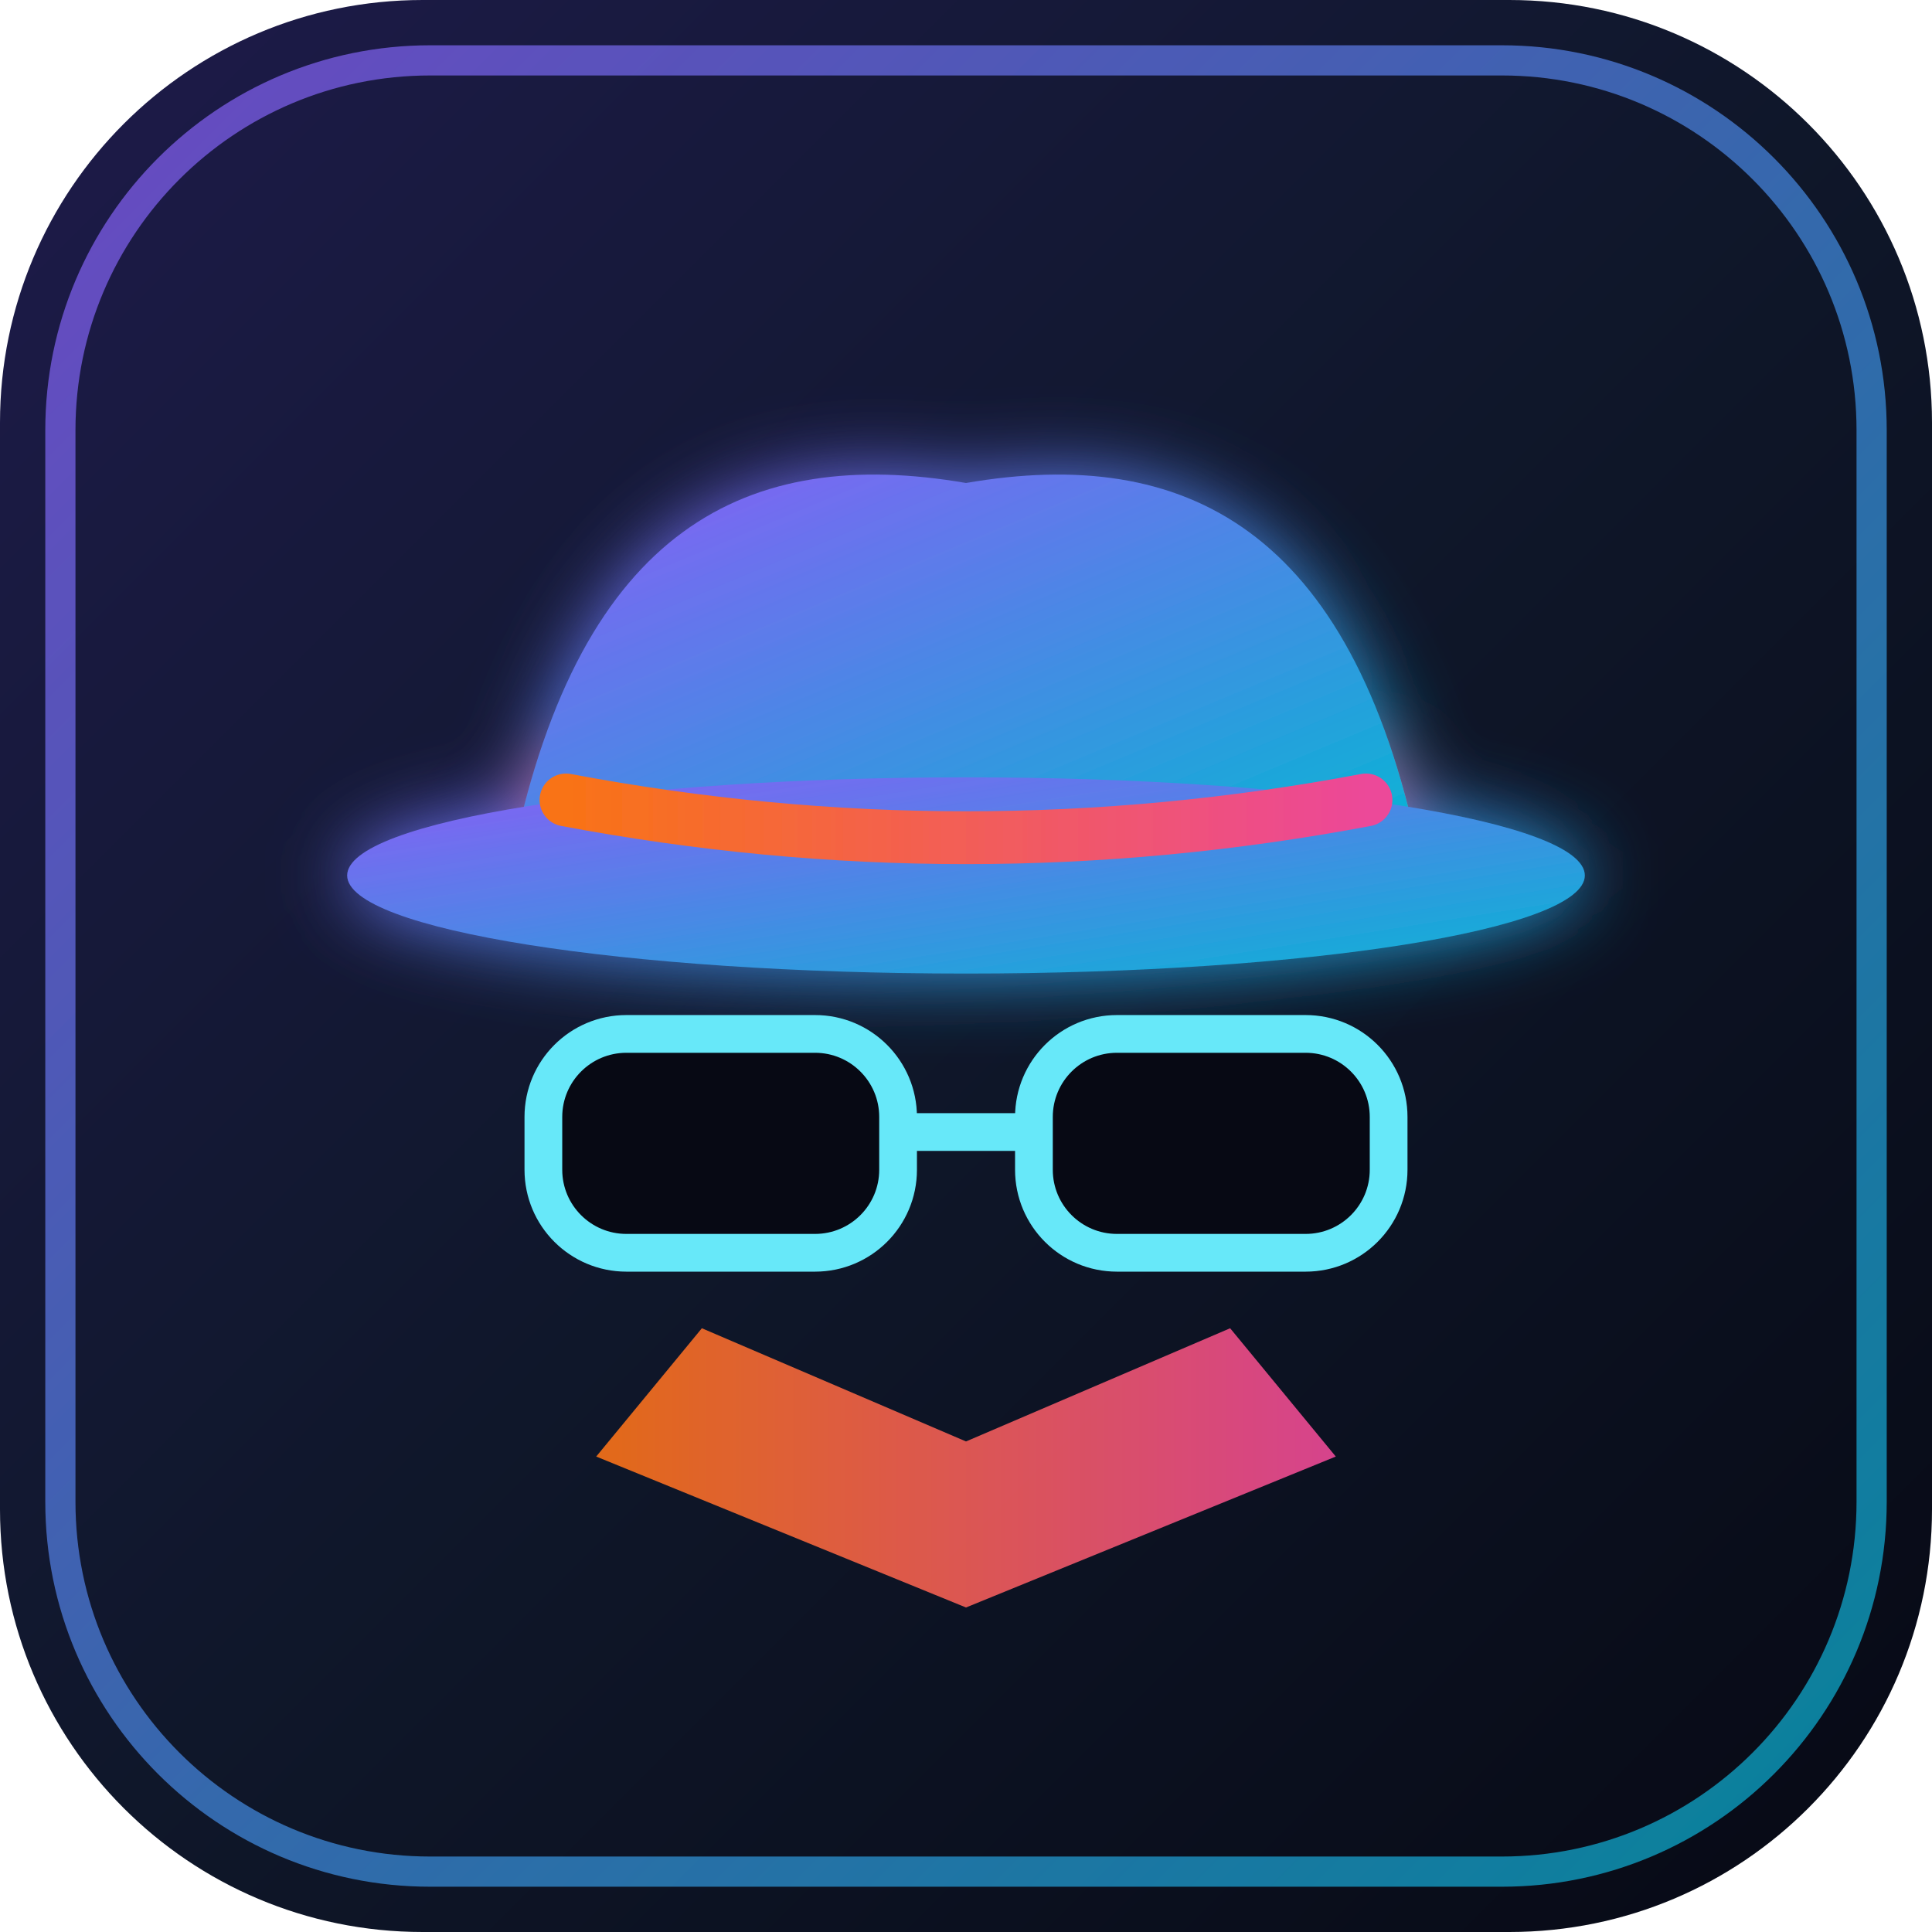
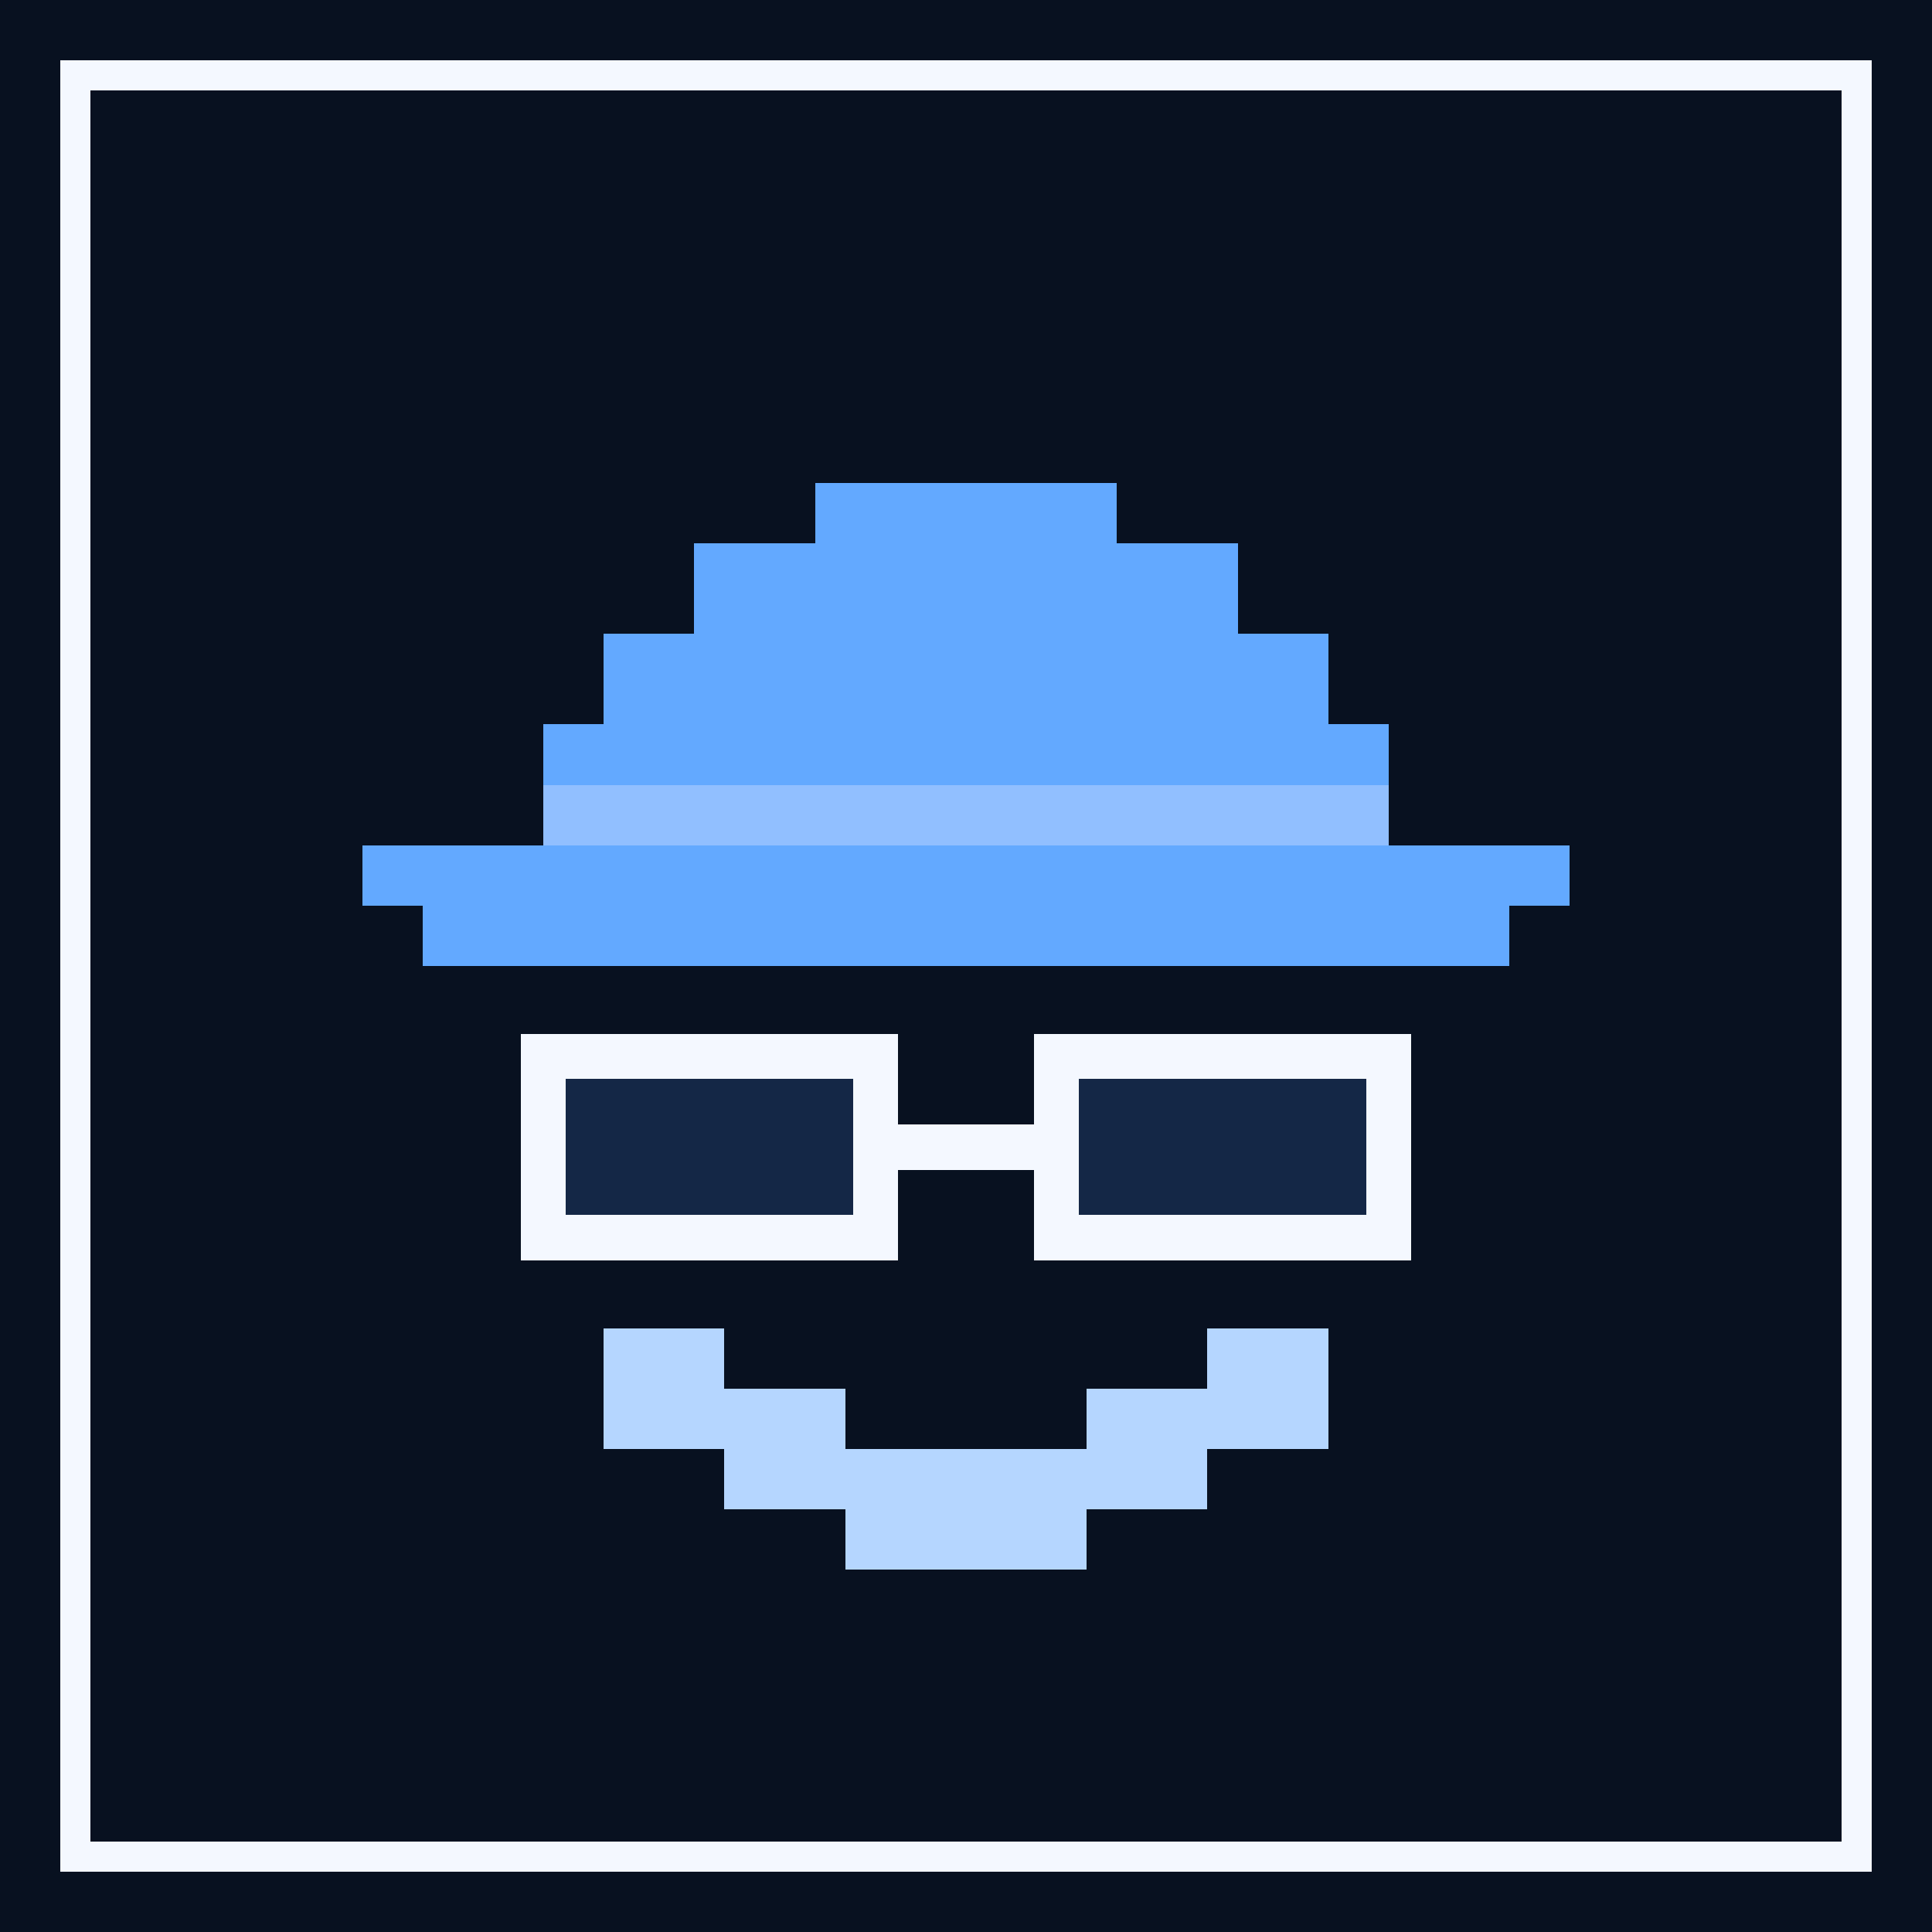
- <svg xmlns="http://www.w3.org/2000/svg" viewBox="0 0 512 512" role="img" aria-label="Undercover Logo">
-   <defs>
-     <linearGradient id="bg" x1="0%" y1="0%" x2="100%" y2="100%">
-       <stop offset="0%" stop-color="#1e1b4b" />
-       <stop offset="50%" stop-color="#0f172a" />
-       <stop offset="100%" stop-color="#070914" />
-     </linearGradient>
-     <linearGradient id="neon" x1="0%" y1="0%" x2="100%" y2="100%">
-       <stop offset="0%" stop-color="#8b5cf6" />
-       <stop offset="100%" stop-color="#06b6d4" />
-     </linearGradient>
-     <linearGradient id="accent" x1="0%" y1="0%" x2="100%" y2="0%">
-       <stop offset="0%" stop-color="#f97316" />
-       <stop offset="100%" stop-color="#ec4899" />
-     </linearGradient>
-     <filter id="glow" x="-20%" y="-20%" width="140%" height="140%">
-       <feGaussianBlur stdDeviation="10" result="blur" />
-       <feComposite in="SourceGraphic" in2="blur" operator="over" />
-     </filter>
-   </defs>
-   <rect width="512" height="512" rx="112" fill="url(#bg)" />
-   <rect x="16" y="16" width="480" height="480" rx="98" fill="none" stroke="url(#neon)" stroke-width="8" opacity="0.7" />
-   <g filter="url(#glow)">
-     <path d="M136 226 C154 140, 198 118, 256 128 C314 118, 358 140, 376 226 Z" fill="url(#neon)" />
-     <ellipse cx="256" cy="232" rx="164" ry="26" fill="url(#neon)" />
-     <path d="M150 212 Q256 232 362 212" fill="none" stroke="url(#accent)" stroke-width="14" stroke-linecap="round" />
+ <svg xmlns="http://www.w3.org/2000/svg" viewBox="0 0 512 512" role="img" aria-label="Undercover Logo" shape-rendering="crispEdges">
+   <rect width="512" height="512" fill="#081120" />
+   <rect x="20" y="20" width="472" height="472" fill="none" stroke="#f4f8ff" stroke-width="8" />
+   <g>
+     <path d="M144 224V192H160V168H184V144H216V128H296V144H328V168H352V192H368V224Z" fill="#63a9ff" />
+     <rect x="144" y="208" width="224" height="16" fill="#91bfff" />
+     <path d="M96 224H416V240H400V256H112V240H96Z" fill="#63a9ff" />
+     <path d="M232 304H280" stroke="#f4f8ff" stroke-width="12" />
+     <g fill="#142746" stroke="#f4f8ff" stroke-width="12">
+       <rect x="144" y="280" width="88" height="48" />
+       <rect x="280" y="280" width="88" height="48" />
+     </g>
+     <path d="M160 352H192V368H224V384H288V368H320V352H352V384H320V400H288V416H224V400H192V384H160Z" fill="#b5d6ff" />
  </g>
-   <g fill="#070914" stroke="#67e8f9" stroke-width="10">
-     <rect x="144" y="274" width="94" height="58" rx="22" />
-     <rect x="274" y="274" width="94" height="58" rx="22" />
-     <line x1="238" y1="300" x2="274" y2="300" stroke-width="10" />
-   </g>
-   <path d="M158 386 L256 426 L354 386 L326 352 L256 382 L186 352 Z" fill="url(#accent)" opacity="0.9" />
</svg>
